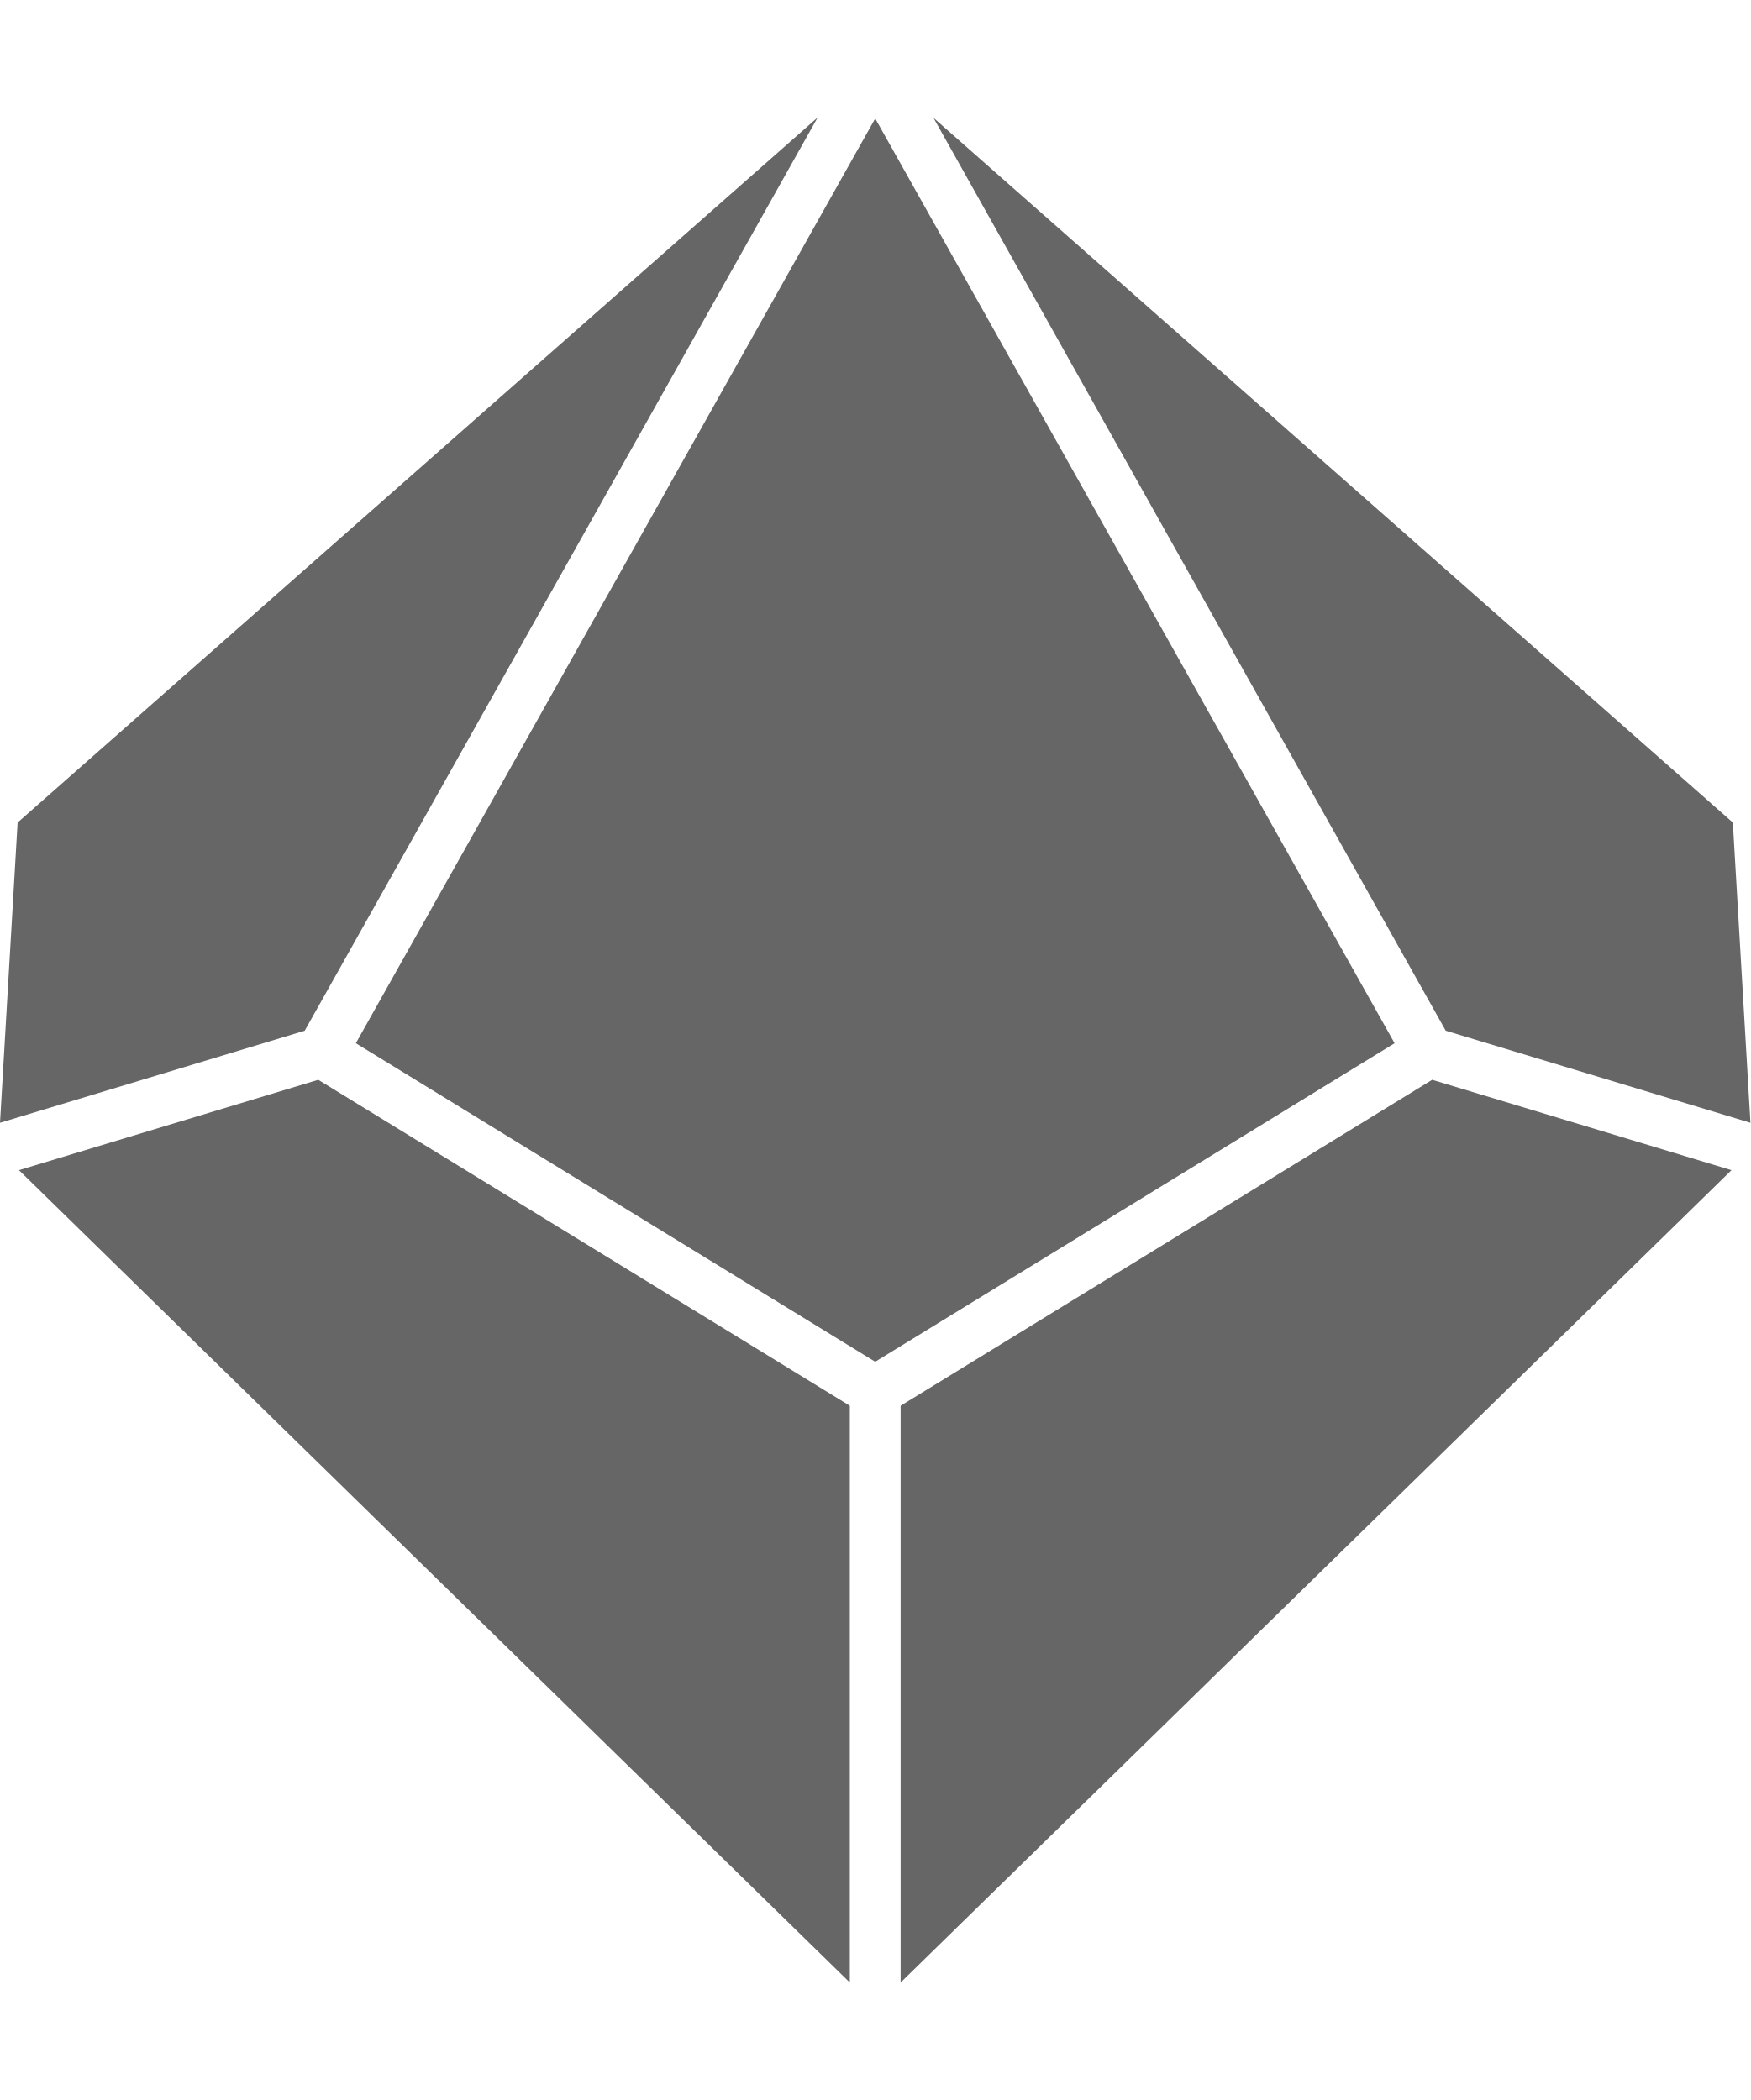
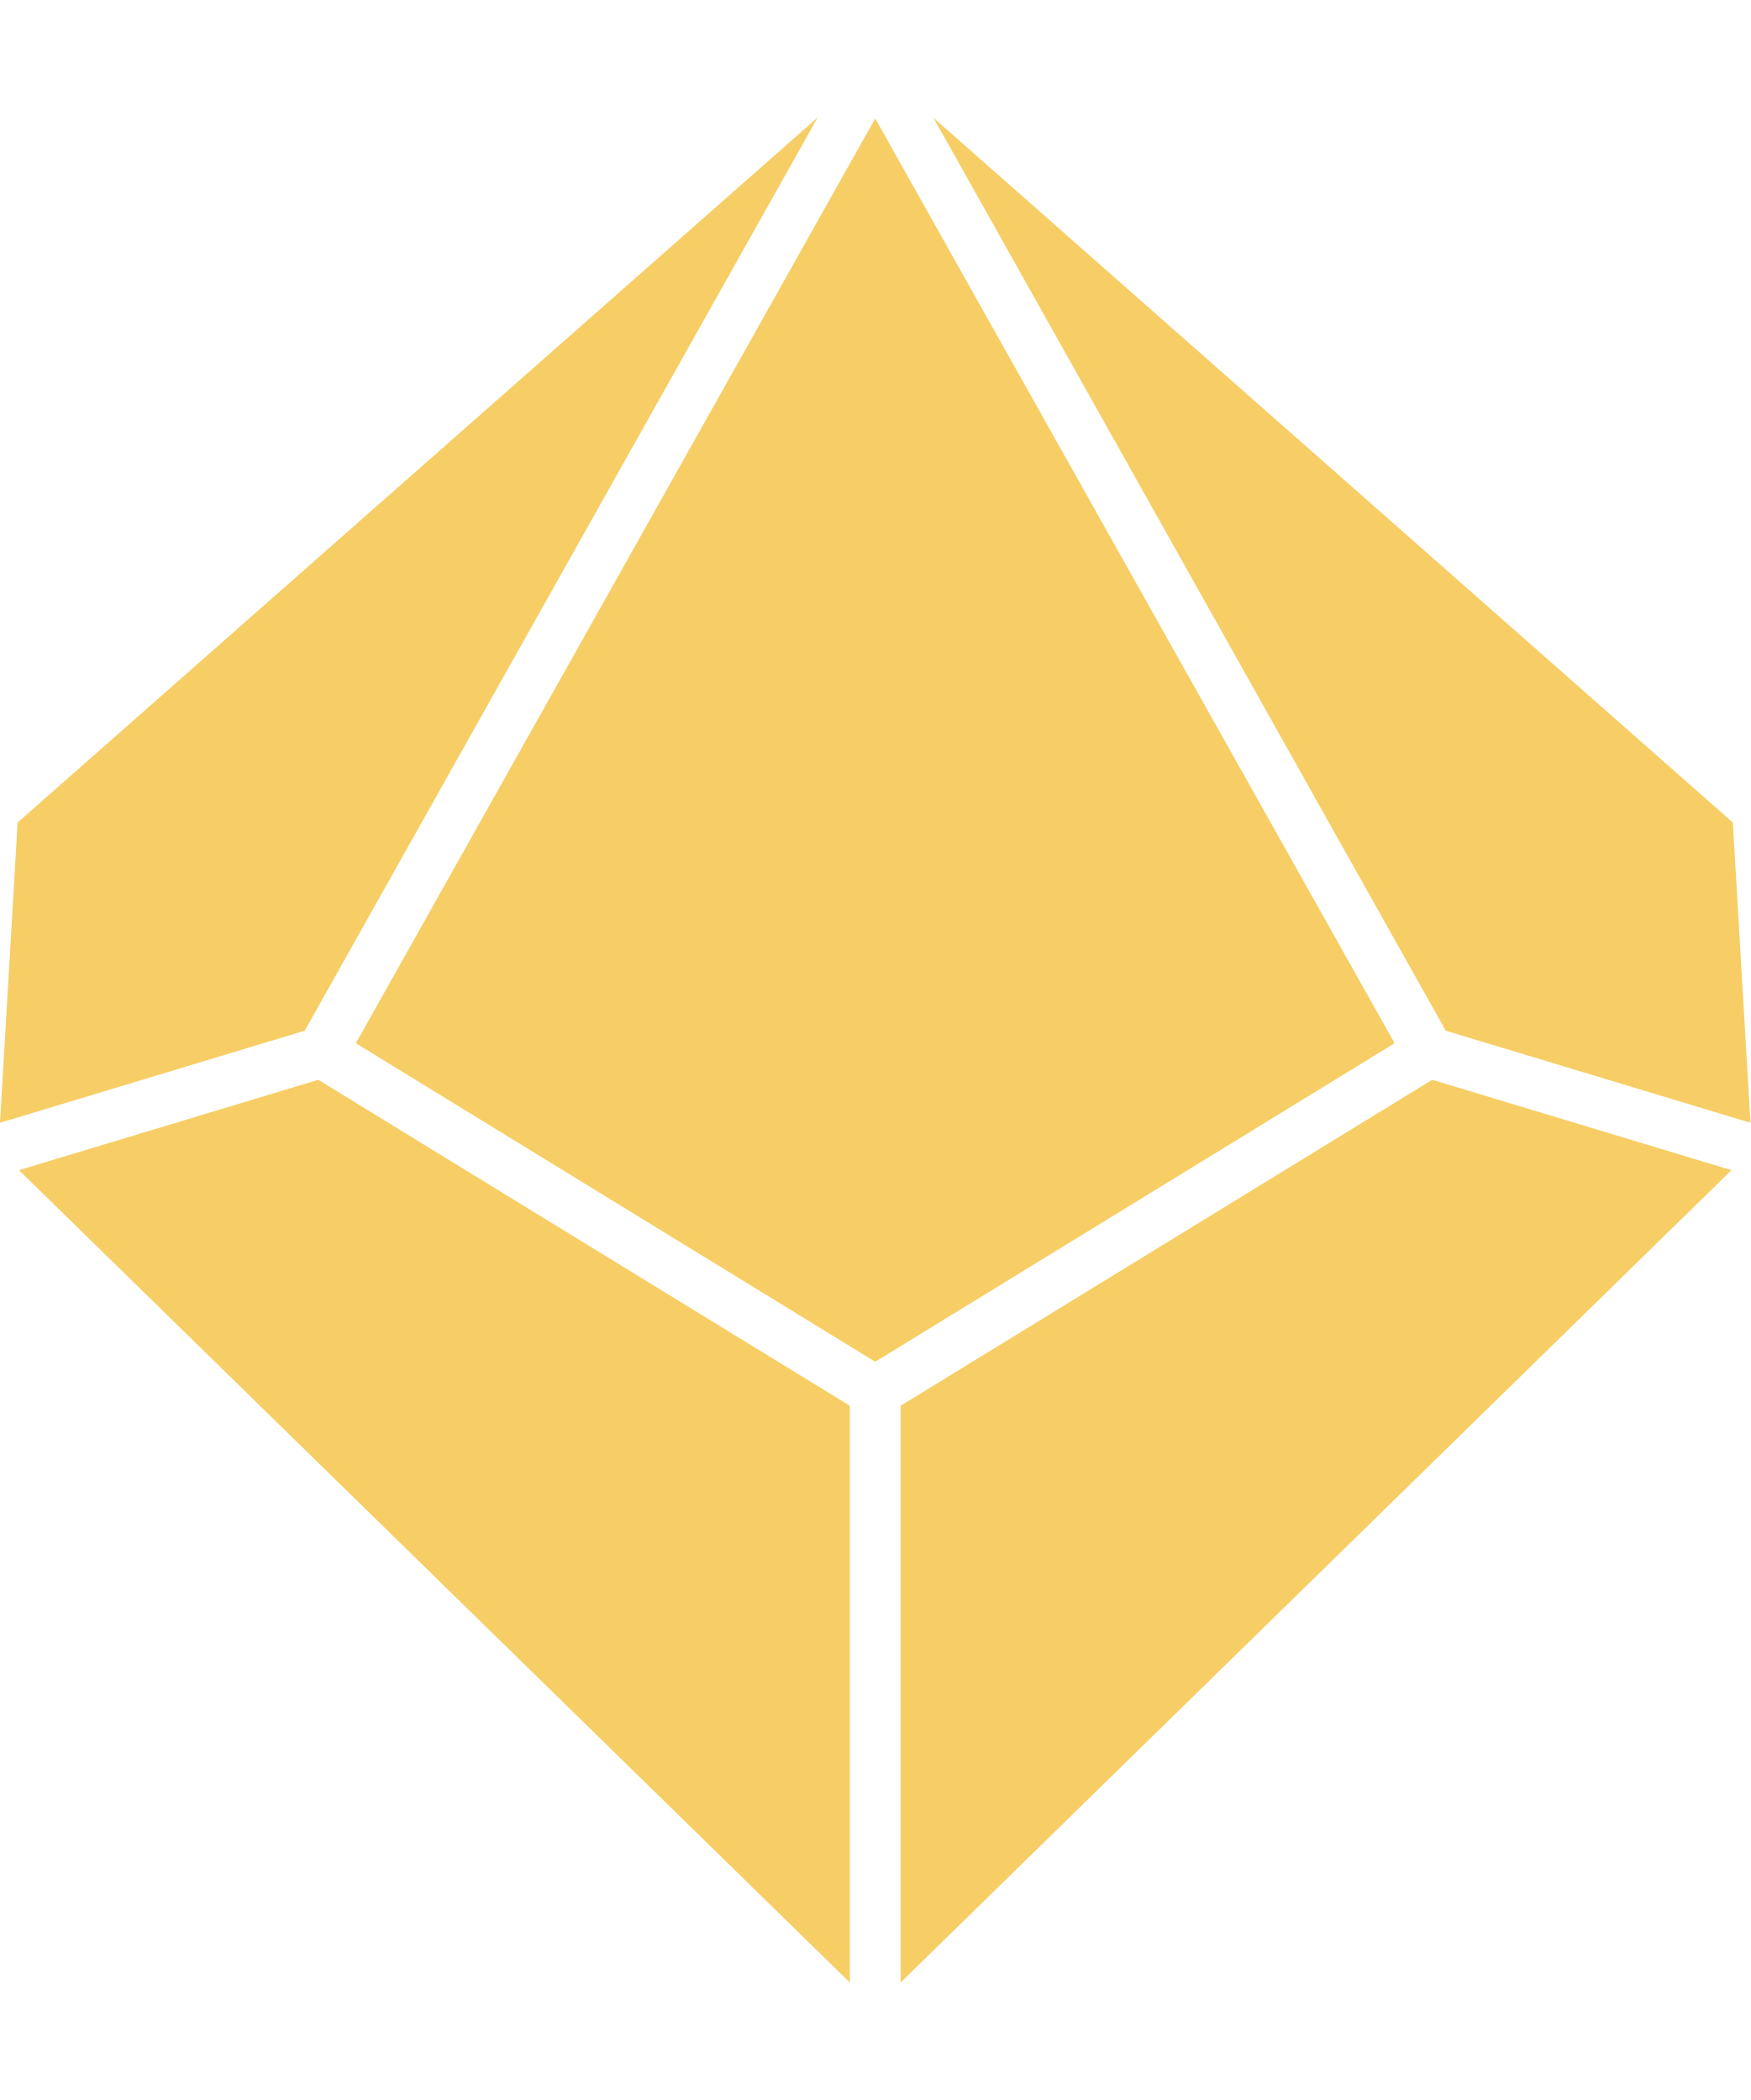
- <svg xmlns="http://www.w3.org/2000/svg" version="1.1" id="Layer_1" x="0px" y="0px" viewBox="0 0 4500 5400" style="enable-background:new 0 0 4500 5400;" xml:space="preserve">
+ <svg xmlns="http://www.w3.org/2000/svg" version="1.1" id="Layer_1" x="0px" y="0px" viewBox="0 0 4500 5400" style="enable-background: new 0 0 4500 5400;" xml:space="preserve">
  <style type="text/css">
- 	.st0{fill:#666666;}
+   .st0 { fill: #f7ce65; }
</style>
  <g>
    <polygon class="st0" points="783.36,2650.39 0,2887.14 45.26,2115.09 2102.03,302.04  " />
    <polygon class="st0" points="818.18,2776.6 2184.71,3614.8 2184.71,5097.96 48.74,3008.99  " />
    <polygon class="st0" points="3585.2,2682.59 2249.99,3501.64 914.8,2682.59 2249.99,304.64  " />
    <polygon class="st0" points="3681.81,2776.6 4451.25,3008.99 2315.28,5097.96 2315.28,3614.8  " />
    <polygon class="st0" points="3716.64,2650.39 2399.7,302.91 4454.74,2115.09 4500,2887.14  " />
  </g>
</svg>
